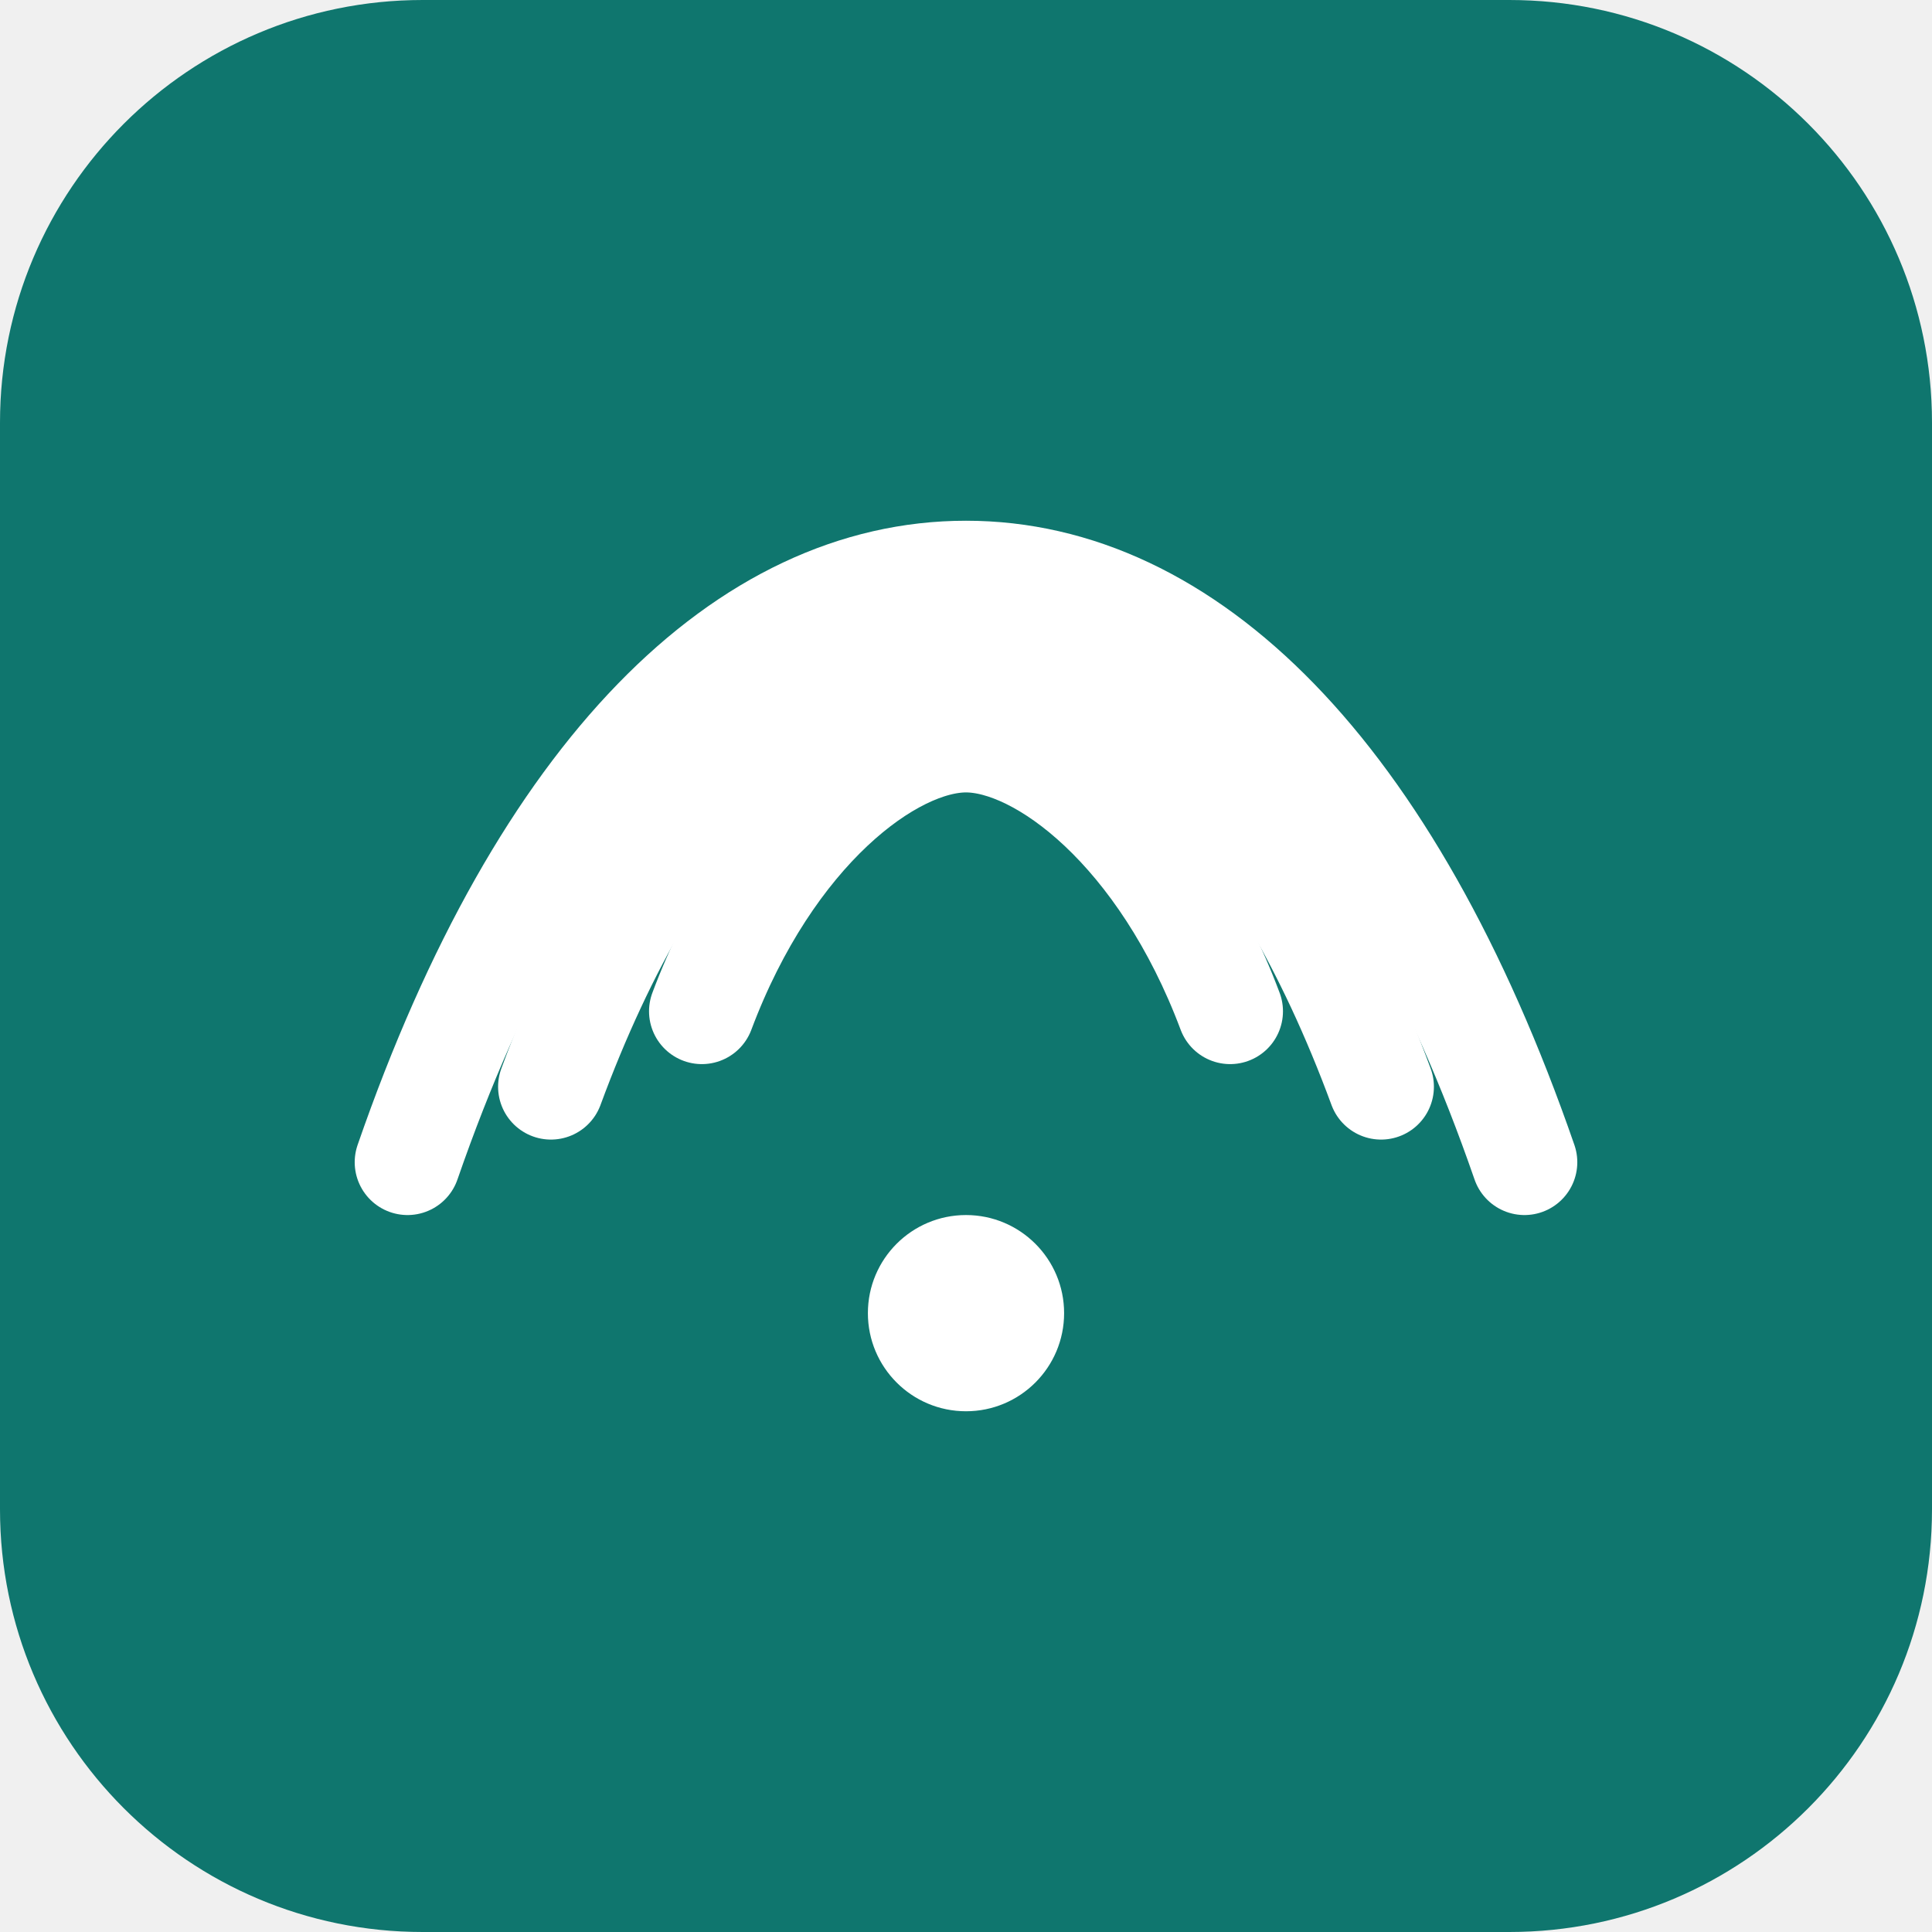
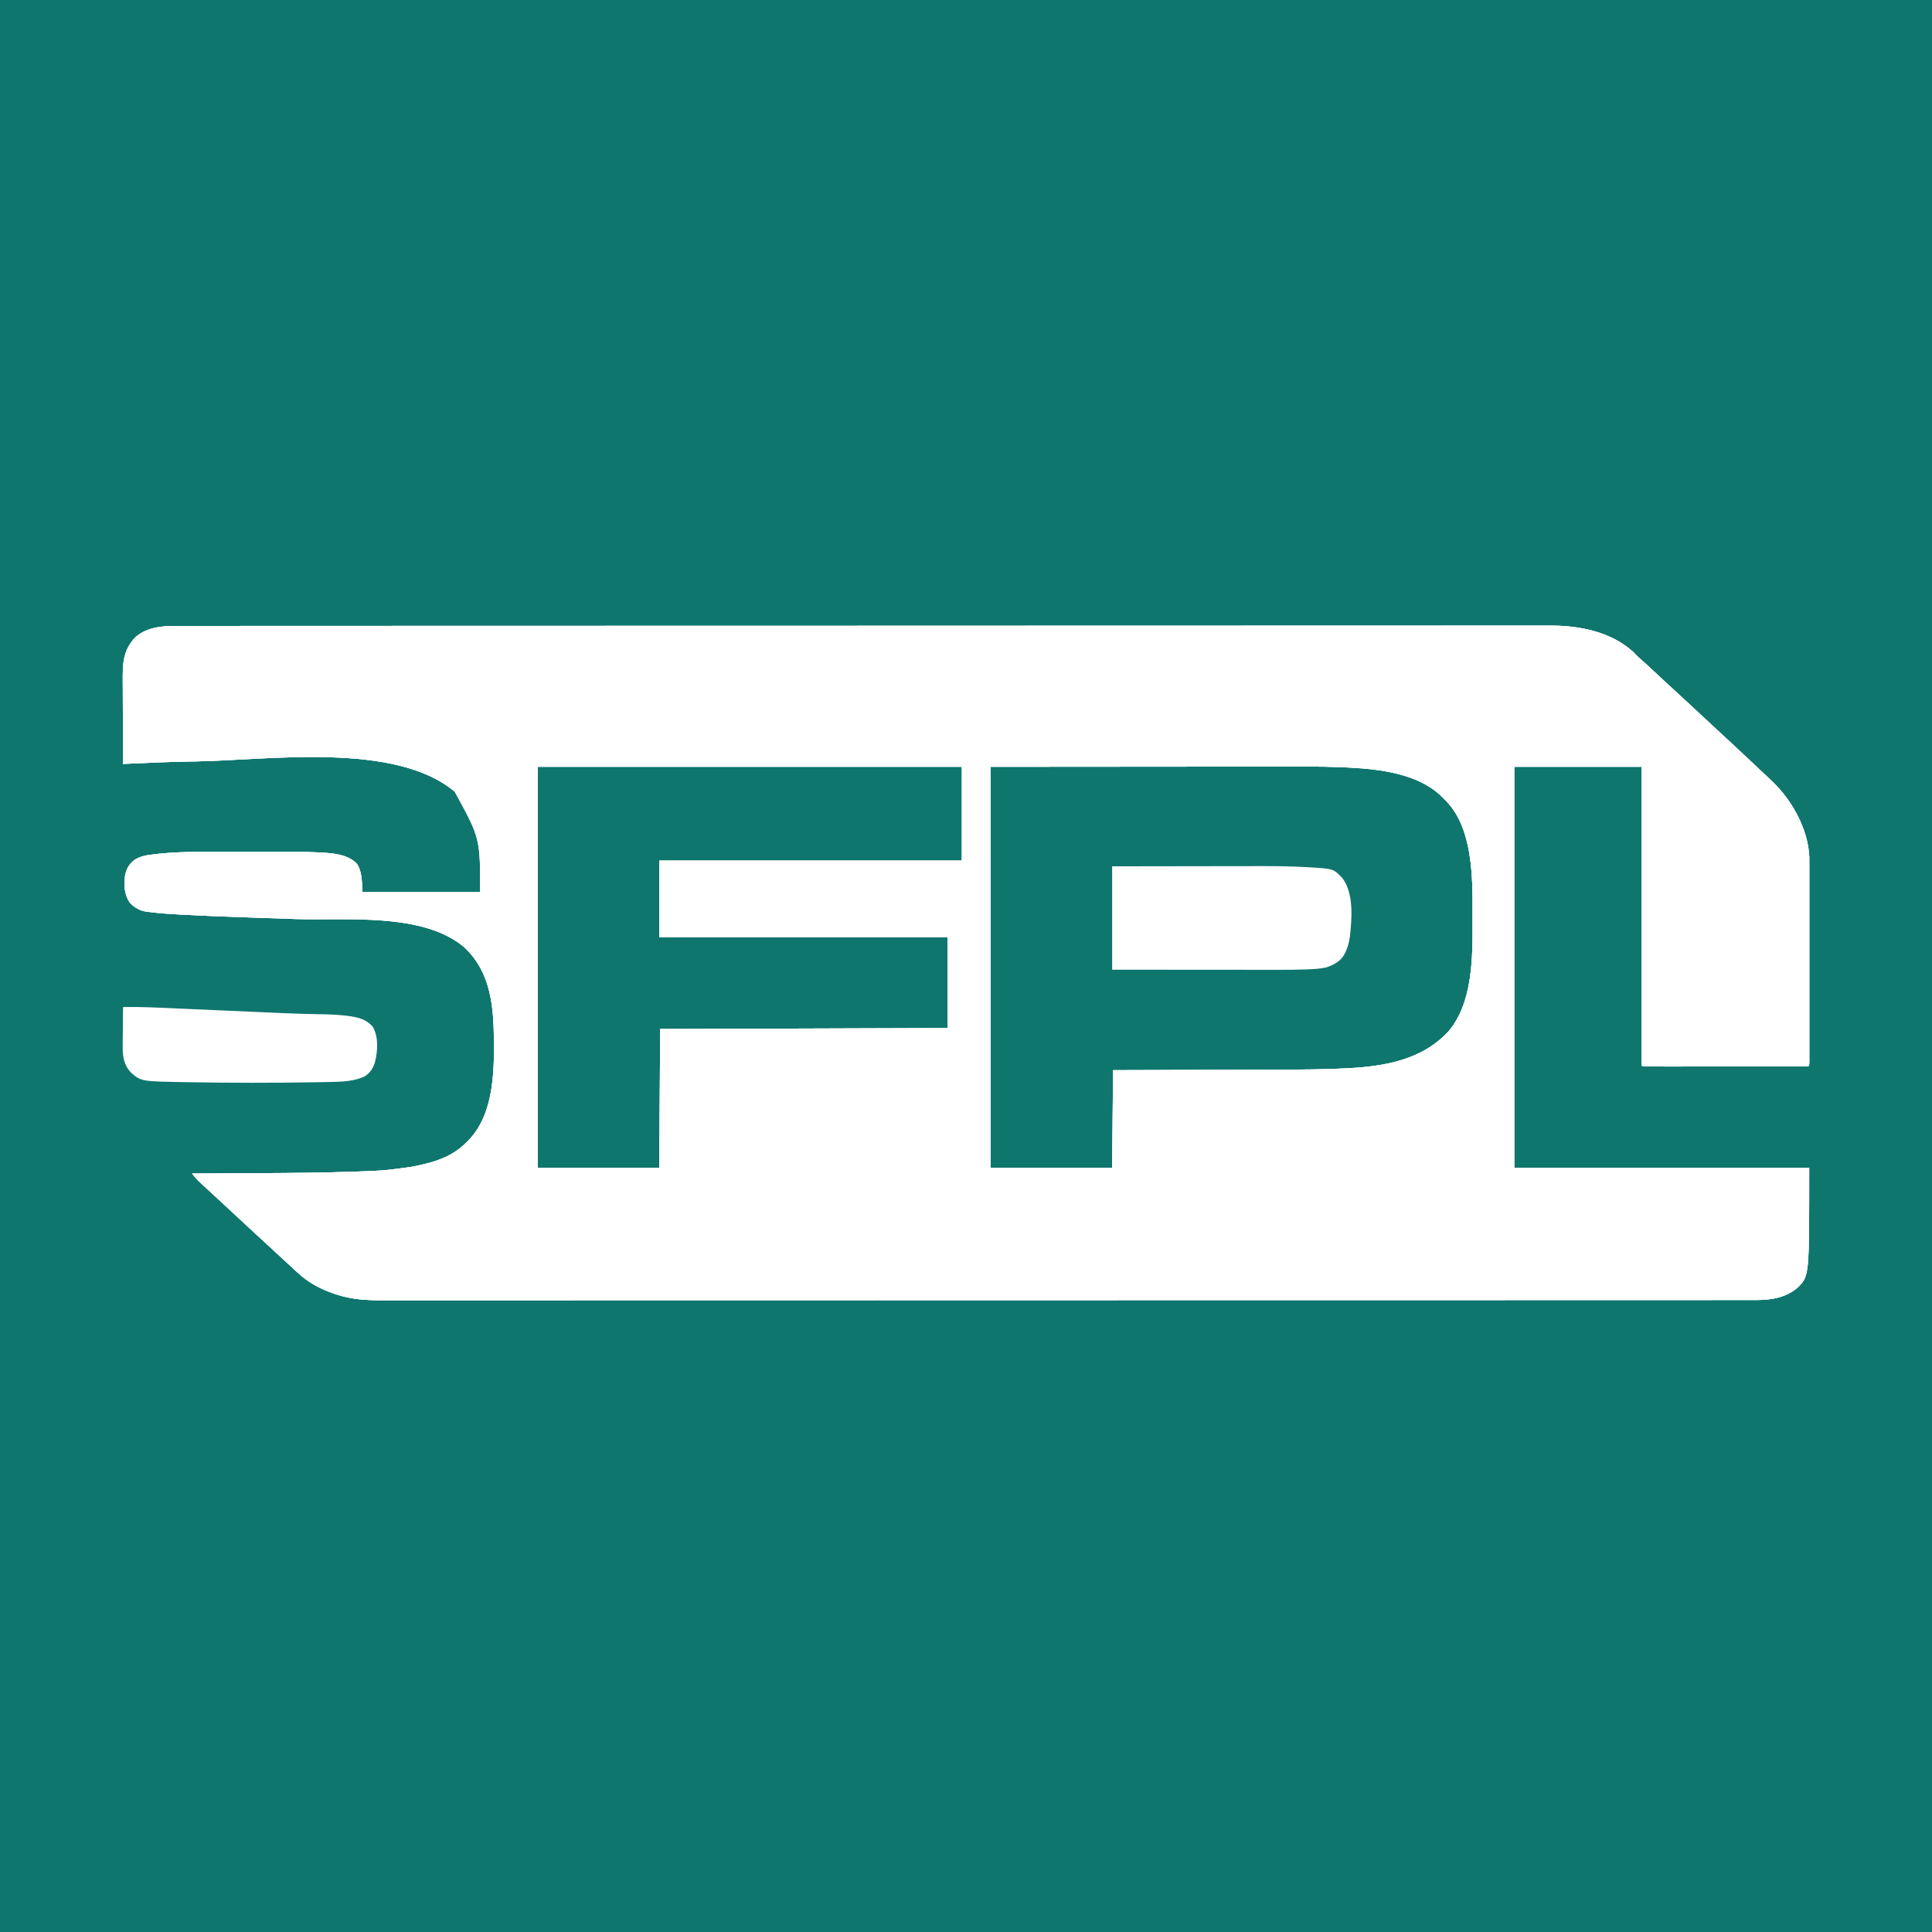
- <svg xmlns="http://www.w3.org/2000/svg" viewBox="0 0 512 512">
-   <rect width="512" height="512" rx="112" fill="#0f766e" />
-   <g fill="none" stroke="#ffffff" stroke-width="28" stroke-linecap="round">
-     <path d="M186 268c18-48 50-72 70-72s52 24 70 72" />
-     <path d="M146 288c28-76 70-116 110-116s82 40 110 116" />
-     <path d="M108 308c36-104 90-156 148-156s112 52 148 156" />
-   </g>
-   <circle cx="256" cy="348" r="26" fill="#ffffff" />
+ <svg xmlns="http://www.w3.org/2000/svg" width="315" height="315" viewBox="0 0 315 315" fill="none">
+   <rect width="315" height="315" fill="#0F766E" />
+   <path d="M28.535 102.061C28.695 102.06 28.855 102.06 29.02 102.06C29.559 102.059 30.099 102.059 30.638 102.06C31.029 102.059 31.421 102.059 31.812 102.059C32.666 102.058 33.521 102.058 34.375 102.058C35.654 102.058 36.934 102.057 38.213 102.056C40.393 102.055 42.574 102.054 44.754 102.054C46.964 102.053 49.174 102.053 51.384 102.052C51.524 102.052 51.663 102.051 51.807 102.051C52.375 102.051 52.943 102.051 53.511 102.051C60.401 102.047 67.29 102.046 74.179 102.044C76.413 102.044 78.647 102.043 80.881 102.043C81.117 102.042 81.117 102.042 81.358 102.042C81.996 102.042 82.633 102.042 83.271 102.042C94.177 102.039 105.083 102.037 115.989 102.036C116.846 102.035 117.703 102.035 118.56 102.035C118.73 102.035 118.899 102.035 119.075 102.035C120.796 102.035 122.518 102.035 124.24 102.035C124.585 102.035 124.93 102.035 125.276 102.035C136.362 102.033 147.449 102.03 158.535 102.025C166.501 102.021 174.466 102.018 182.432 102.017C182.678 102.017 182.678 102.017 182.928 102.017C186.525 102.016 190.122 102.016 193.718 102.016C195.165 102.016 196.613 102.015 198.06 102.015C198.218 102.015 198.376 102.015 198.54 102.015C203.641 102.015 208.742 102.013 213.842 102.01C218.981 102.006 224.119 102.005 229.258 102.007C229.968 102.007 230.679 102.007 231.389 102.007C231.529 102.007 231.668 102.007 231.811 102.007C234.014 102.008 236.217 102.006 238.42 102.004C240.588 102.001 242.756 102.001 244.923 102.003C246.193 102.005 247.463 102.004 248.733 102.001C249.677 101.999 250.621 102 251.566 102.003C251.944 102.003 252.323 102.003 252.701 102.001C257.453 101.981 262.597 102.969 266.256 106.265C266.428 106.437 266.597 106.613 266.762 106.791C267.034 107.074 267.318 107.328 267.615 107.583C268.257 108.139 268.877 108.715 269.494 109.298C270.389 110.141 271.29 110.977 272.199 111.807C272.945 112.489 273.687 113.175 274.429 113.861C274.68 114.092 274.931 114.323 275.181 114.554C276.186 115.479 277.186 116.408 278.183 117.341C278.81 117.926 279.439 118.509 280.07 119.09C281.923 120.797 283.76 122.521 285.597 124.245C285.939 124.565 286.281 124.885 286.623 125.205C287.183 125.73 287.741 126.256 288.298 126.784C288.533 127.005 288.768 127.226 289.003 127.447C292.201 130.525 294.793 135.198 294.993 139.702C294.999 140.072 295 140.441 294.999 140.81C294.999 141.022 294.999 141.022 294.999 141.237C295 141.708 295 142.179 294.999 142.649C294.999 142.988 295 143.326 295 143.664C295.001 144.581 295 145.498 295 146.414C295 147.373 295 148.332 295 149.291C295 150.9 295 152.509 294.999 154.118C294.998 155.981 294.999 157.844 295 159.706C295 161.305 295 162.903 295 164.501C295 165.456 295 166.411 295 167.366C295.001 168.263 295 169.16 294.999 170.057C294.999 170.387 294.999 170.717 295 171.047C295 171.495 295 171.944 294.999 172.393C294.999 172.591 294.999 172.591 295 172.794C294.997 173.689 294.997 173.689 294.823 173.863C294.475 173.879 294.128 173.883 293.78 173.883C293.614 173.883 293.614 173.883 293.446 173.884C293.073 173.884 292.701 173.884 292.328 173.883C292.063 173.884 291.797 173.884 291.531 173.884C290.807 173.885 290.083 173.885 289.359 173.884C288.602 173.884 287.846 173.884 287.09 173.884C285.821 173.885 284.551 173.884 283.281 173.884C281.81 173.883 280.34 173.883 278.87 173.884C277.61 173.885 276.35 173.885 275.09 173.884C274.336 173.884 273.582 173.884 272.829 173.885C272.12 173.885 271.412 173.885 270.704 173.884C270.443 173.884 270.182 173.884 269.922 173.884C269.567 173.884 269.213 173.884 268.858 173.883C268.56 173.883 268.56 173.883 268.256 173.883C267.815 173.863 267.815 173.863 267.659 173.707C267.644 173.448 267.64 173.188 267.64 172.928C267.64 172.758 267.639 172.588 267.639 172.413C267.639 172.224 267.64 172.035 267.64 171.84C267.64 171.641 267.64 171.442 267.64 171.237C267.64 170.682 267.64 170.128 267.641 169.573C267.642 168.976 267.642 168.378 267.641 167.781C267.641 166.745 267.642 165.71 267.643 164.674C267.644 163.177 267.644 161.679 267.645 160.182C267.645 157.752 267.646 155.323 267.647 152.894C267.649 150.534 267.65 148.173 267.651 145.813C267.651 145.667 267.651 145.522 267.651 145.372C267.651 144.643 267.651 143.914 267.651 143.184C267.653 137.129 267.656 131.075 267.659 125.02C260.807 125.02 253.956 125.02 246.896 125.02C246.896 146.597 246.896 168.174 246.896 190.405C262.763 190.405 278.631 190.405 294.979 190.405C294.979 207.896 294.979 207.896 293.29 209.755C291.39 211.535 288.867 211.965 286.353 211.959C286.193 211.959 286.033 211.96 285.868 211.96C285.328 211.961 284.789 211.96 284.25 211.96C283.859 211.96 283.468 211.96 283.077 211.961C282.223 211.961 281.369 211.962 280.514 211.961C279.235 211.961 277.956 211.962 276.678 211.962C274.498 211.964 272.319 211.964 270.139 211.964C267.93 211.964 265.72 211.965 263.511 211.966C263.372 211.966 263.232 211.966 263.088 211.966C262.52 211.966 261.953 211.966 261.385 211.966C254.658 211.969 247.932 211.97 241.205 211.971C237.856 211.971 234.507 211.972 231.158 211.972C220.417 211.974 209.675 211.976 198.934 211.976C198.421 211.976 197.907 211.976 197.394 211.976C196.364 211.976 195.334 211.977 194.305 211.977C193.099 211.977 191.893 211.977 190.688 211.977C190.343 211.977 189.998 211.977 189.653 211.977C178.571 211.977 167.488 211.98 156.406 211.983C148.444 211.986 140.481 211.988 132.519 211.989C132.355 211.989 132.191 211.989 132.023 211.989C128.428 211.989 124.833 211.99 121.239 211.99C119.952 211.99 118.666 211.99 117.38 211.99C117.06 211.99 116.74 211.99 116.42 211.99C111.321 211.99 106.222 211.992 101.122 211.994C95.986 211.996 90.85 211.997 85.714 211.996C85.004 211.995 84.294 211.995 83.584 211.995C83.376 211.995 83.376 211.995 83.163 211.995C80.96 211.995 78.757 211.996 76.555 211.998C74.388 211.999 72.222 211.999 70.056 211.998C68.786 211.997 67.516 211.997 66.247 211.999C65.303 212.001 64.36 212 63.417 211.998C63.038 211.998 62.659 211.998 62.28 211.999C59.639 212.008 57.164 211.855 54.643 210.984C54.507 210.937 54.371 210.891 54.23 210.843C52.221 210.13 50.376 209.161 48.789 207.726C48.644 207.596 48.499 207.466 48.35 207.332C47.951 206.971 47.556 206.605 47.162 206.238C46.83 205.93 46.498 205.623 46.165 205.317C45.909 205.082 45.654 204.846 45.399 204.61C44.89 204.14 44.381 203.67 43.871 203.201C43.702 203.045 43.533 202.888 43.364 202.732C43.239 202.617 43.239 202.617 43.111 202.498C42.857 202.264 42.603 202.03 42.349 201.796C42.266 201.719 42.182 201.642 42.096 201.562C41.926 201.406 41.757 201.25 41.588 201.093C41.169 200.707 40.75 200.32 40.331 199.934C39.327 199.009 38.326 198.08 37.328 197.148C36.701 196.562 36.072 195.979 35.441 195.398C35.193 195.169 34.944 194.939 34.696 194.71C34.505 194.534 34.314 194.359 34.124 194.183C33.808 193.893 33.493 193.602 33.178 193.311C33.032 193.177 33.032 193.177 32.883 193.041C32.744 192.912 32.744 192.912 32.602 192.781C32.521 192.706 32.44 192.631 32.356 192.554C31.98 192.17 31.647 191.755 31.304 191.341C31.406 191.34 31.507 191.34 31.611 191.339C34.123 191.326 36.636 191.312 39.148 191.296C40.363 191.288 41.578 191.281 42.794 191.275C47.684 191.25 52.571 191.211 57.459 191.042C57.637 191.036 57.816 191.03 58 191.024C62.44 190.872 62.44 190.872 66.84 190.287C66.986 190.261 67.132 190.234 67.282 190.207C70.569 189.583 73.735 188.677 76.109 186.191C76.217 186.084 76.325 185.978 76.436 185.868C80.78 181.342 80.617 173.772 80.497 167.926C80.358 162.892 79.557 158.098 75.76 154.494C69.006 148.684 56.31 150.126 48.01 149.836C47.821 149.829 47.633 149.823 47.438 149.816C45.522 149.749 43.605 149.683 41.688 149.621C37.981 149.5 34.274 149.364 30.57 149.168C30.213 149.149 29.857 149.131 29.5 149.113C27.778 149.026 26.061 148.912 24.35 148.695C24.219 148.68 24.088 148.665 23.953 148.65C22.806 148.489 22.002 148.023 21.186 147.208C20.249 145.842 20.216 144.417 20.377 142.81C20.589 141.683 21.009 140.953 21.892 140.225C22.969 139.55 23.977 139.41 25.226 139.279C25.386 139.26 25.546 139.241 25.71 139.222C28.881 138.87 32.076 138.885 35.262 138.888C35.68 138.887 36.098 138.887 36.517 138.887C37.387 138.887 38.257 138.887 39.128 138.888C40.124 138.889 41.121 138.889 42.118 138.888C42.985 138.887 43.851 138.887 44.718 138.887C45.231 138.887 45.744 138.887 46.257 138.887C48.099 138.886 49.94 138.887 51.781 138.976C51.96 138.985 51.96 138.985 52.143 138.994C54.188 139.108 56.703 139.254 58.189 140.837C59.085 142.162 58.992 143.947 59.093 145.462C65.429 145.462 71.766 145.462 78.294 145.462C78.291 136.637 78.291 136.637 74.146 129.086C64.415 120.86 43.536 123.968 31.939 124.142C31.762 124.145 31.586 124.147 31.405 124.149C27.622 124.203 23.843 124.381 20.064 124.552C20.053 122.407 20.045 120.262 20.04 118.118C20.038 117.122 20.034 116.126 20.029 115.13C20.024 114.167 20.021 113.205 20.02 112.243C20.019 111.877 20.017 111.511 20.015 111.145C19.996 108.342 19.999 106.16 21.977 103.992C23.713 102.348 26.25 102.056 28.535 102.061ZM87.661 125.02C87.661 146.597 87.661 168.174 87.661 190.405C94.204 190.405 100.747 190.405 107.487 190.405C107.539 182.938 107.591 175.471 107.644 167.777C123.099 167.726 138.554 167.674 154.477 167.621C154.477 162.729 154.477 157.837 154.477 152.797C138.971 152.797 123.464 152.797 107.487 152.797C107.487 148.677 107.487 144.557 107.487 140.313C123.767 140.313 140.046 140.313 156.819 140.313C156.819 135.266 156.819 130.219 156.819 125.02C133.997 125.02 111.175 125.02 87.661 125.02ZM161.503 125.02C161.503 146.597 161.503 168.174 161.503 190.405C168.045 190.405 174.588 190.405 181.329 190.405C181.38 185.152 181.432 179.899 181.485 174.488C185.134 174.476 185.134 174.476 188.858 174.464C190.41 174.459 191.962 174.453 193.515 174.447C195.972 174.438 198.43 174.429 200.887 174.422C202.678 174.416 204.469 174.41 206.26 174.403C207.205 174.399 208.151 174.395 209.096 174.393C212.56 174.385 216.02 174.371 219.48 174.189C219.659 174.18 219.659 174.18 219.841 174.17C225.836 173.851 231.829 172.787 236.085 168.255C240.158 163.57 240.118 156.017 240.088 150.142C240.086 149.615 240.087 149.088 240.09 148.561C240.114 142.863 240.066 135.049 235.83 130.646C235.618 130.433 235.403 130.223 235.188 130.013C235.085 129.909 234.982 129.805 234.877 129.698C231.197 126.201 225.093 125.417 220.276 125.16C220.155 125.154 220.034 125.147 219.91 125.14C217.231 124.996 214.556 124.977 211.873 124.984C211.184 124.985 210.494 124.985 209.805 124.984C208.476 124.984 207.147 124.986 205.818 124.988C204.276 124.99 202.734 124.99 201.192 124.99C197.134 124.992 193.075 124.996 189.017 125C179.937 125.007 170.858 125.013 161.503 125.02Z" fill="white" />
+   <path d="M28.535 102.061C28.695 102.06 28.855 102.06 29.02 102.06C29.559 102.059 30.099 102.059 30.638 102.06C31.029 102.059 31.421 102.059 31.812 102.059C32.666 102.058 33.521 102.058 34.375 102.058C35.654 102.058 36.934 102.057 38.213 102.056C40.393 102.055 42.574 102.054 44.754 102.054C46.964 102.053 49.174 102.053 51.384 102.052C51.524 102.052 51.663 102.051 51.807 102.051C52.375 102.051 52.943 102.051 53.511 102.051C60.401 102.047 67.29 102.046 74.179 102.044C76.413 102.044 78.647 102.043 80.881 102.043C81.117 102.042 81.117 102.042 81.358 102.042C81.996 102.042 82.633 102.042 83.271 102.042C94.177 102.039 105.083 102.037 115.989 102.036C116.846 102.035 117.703 102.035 118.56 102.035C118.73 102.035 118.899 102.035 119.075 102.035C120.796 102.035 122.518 102.035 124.24 102.035C124.585 102.035 124.93 102.035 125.276 102.035C136.362 102.033 147.449 102.03 158.535 102.025C166.501 102.021 174.466 102.018 182.432 102.017C182.678 102.017 182.678 102.017 182.928 102.017C186.525 102.016 190.122 102.016 193.718 102.016C195.165 102.016 196.613 102.015 198.06 102.015C198.218 102.015 198.376 102.015 198.54 102.015C203.641 102.015 208.742 102.013 213.842 102.01C218.981 102.006 224.119 102.005 229.258 102.007C229.968 102.007 230.679 102.007 231.389 102.007C231.529 102.007 231.668 102.007 231.811 102.007C234.014 102.008 236.217 102.006 238.42 102.004C240.588 102.001 242.756 102.001 244.923 102.003C246.193 102.005 247.463 102.004 248.733 102.001C249.677 101.999 250.621 102 251.566 102.003C251.944 102.003 252.323 102.003 252.701 102.001C257.453 101.981 262.597 102.969 266.256 106.265C266.428 106.437 266.597 106.613 266.762 106.791C267.034 107.074 267.318 107.328 267.615 107.583C268.257 108.139 268.877 108.715 269.494 109.298C270.389 110.141 271.29 110.977 272.199 111.807C272.945 112.489 273.687 113.175 274.429 113.861C274.68 114.092 274.931 114.323 275.181 114.554C276.186 115.479 277.186 116.408 278.183 117.341C278.81 117.926 279.439 118.509 280.07 119.09C281.923 120.797 283.76 122.521 285.597 124.245C285.939 124.565 286.281 124.885 286.623 125.205C287.183 125.73 287.741 126.256 288.298 126.784C288.533 127.005 288.768 127.226 289.003 127.447C292.201 130.525 294.793 135.198 294.993 139.702C294.999 140.072 295 140.441 294.999 140.81C294.999 141.022 294.999 141.022 294.999 141.237C295 141.708 295 142.179 294.999 142.649C294.999 142.988 295 143.326 295 143.664C295.001 144.581 295 145.498 295 146.414C295 147.373 295 148.332 295 149.291C295 150.9 295 152.509 294.999 154.118C294.998 155.981 294.999 157.844 295 159.706C295 161.305 295 162.903 295 164.501C295 165.456 295 166.411 295 167.366C295.001 168.263 295 169.16 294.999 170.057C294.999 170.387 294.999 170.717 295 171.047C295 171.495 295 171.944 294.999 172.393C294.999 172.591 294.999 172.591 295 172.794C294.997 173.689 294.997 173.689 294.823 173.863C294.475 173.879 294.128 173.883 293.78 173.883C293.614 173.883 293.614 173.883 293.446 173.884C293.073 173.884 292.701 173.884 292.328 173.883C292.063 173.884 291.797 173.884 291.531 173.884C290.807 173.885 290.083 173.885 289.359 173.884C288.602 173.884 287.846 173.884 287.09 173.884C285.821 173.885 284.551 173.884 283.281 173.884C281.81 173.883 280.34 173.883 278.87 173.884C277.61 173.885 276.35 173.885 275.09 173.884C274.336 173.884 273.582 173.884 272.829 173.885C272.12 173.885 271.412 173.885 270.704 173.884C270.443 173.884 270.182 173.884 269.922 173.884C269.567 173.884 269.213 173.884 268.858 173.883C268.56 173.883 268.56 173.883 268.256 173.883C267.815 173.863 267.815 173.863 267.659 173.707C267.644 173.448 267.64 173.188 267.64 172.928C267.64 172.758 267.639 172.588 267.639 172.413C267.639 172.224 267.64 172.035 267.64 171.84C267.64 171.641 267.64 171.442 267.64 171.237C267.64 170.682 267.64 170.128 267.641 169.573C267.642 168.976 267.642 168.378 267.641 167.781C267.641 166.745 267.642 165.71 267.643 164.674C267.644 163.177 267.644 161.679 267.645 160.182C267.645 157.752 267.646 155.323 267.647 152.894C267.649 150.534 267.65 148.173 267.651 145.813C267.651 145.667 267.651 145.522 267.651 145.372C267.651 144.643 267.651 143.914 267.651 143.184C267.653 137.129 267.656 131.075 267.659 125.02C260.807 125.02 253.956 125.02 246.896 125.02C246.896 146.597 246.896 168.174 246.896 190.405C262.763 190.405 278.631 190.405 294.979 190.405C294.979 207.896 294.979 207.896 293.29 209.755C291.39 211.535 288.867 211.965 286.353 211.959C286.193 211.959 286.033 211.96 285.868 211.96C285.328 211.961 284.789 211.96 284.25 211.96C283.859 211.96 283.468 211.96 283.077 211.961C282.223 211.961 281.369 211.962 280.514 211.961C279.235 211.961 277.956 211.962 276.678 211.962C274.498 211.964 272.319 211.964 270.139 211.964C267.93 211.964 265.72 211.965 263.511 211.966C263.372 211.966 263.232 211.966 263.088 211.966C262.52 211.966 261.953 211.966 261.385 211.966C254.658 211.969 247.932 211.97 241.205 211.971C237.856 211.971 234.507 211.972 231.158 211.972C220.417 211.974 209.675 211.976 198.934 211.976C198.421 211.976 197.907 211.976 197.394 211.976C196.364 211.976 195.334 211.977 194.305 211.977C193.099 211.977 191.893 211.977 190.688 211.977C190.343 211.977 189.998 211.977 189.653 211.977C178.571 211.977 167.488 211.98 156.406 211.983C148.444 211.986 140.481 211.988 132.519 211.989C132.355 211.989 132.191 211.989 132.023 211.989C128.428 211.989 124.833 211.99 121.239 211.99C119.952 211.99 118.666 211.99 117.38 211.99C117.06 211.99 116.74 211.99 116.42 211.99C111.321 211.99 106.222 211.992 101.122 211.994C95.986 211.996 90.85 211.997 85.714 211.996C85.004 211.995 84.294 211.995 83.584 211.995C83.376 211.995 83.376 211.995 83.163 211.995C80.96 211.995 78.757 211.996 76.555 211.998C74.388 211.999 72.222 211.999 70.056 211.998C68.786 211.997 67.516 211.997 66.247 211.999C65.303 212.001 64.36 212 63.417 211.998C63.038 211.998 62.659 211.998 62.28 211.999C59.639 212.008 57.164 211.855 54.643 210.984C54.507 210.937 54.371 210.891 54.23 210.843C52.221 210.13 50.376 209.161 48.789 207.726C48.644 207.596 48.499 207.466 48.35 207.332C47.951 206.971 47.556 206.605 47.162 206.238C46.83 205.93 46.498 205.623 46.165 205.317C45.909 205.082 45.654 204.846 45.399 204.61C44.89 204.14 44.381 203.67 43.871 203.201C43.702 203.045 43.533 202.888 43.364 202.732C43.239 202.617 43.239 202.617 43.111 202.498C42.857 202.264 42.603 202.03 42.349 201.796C42.266 201.719 42.182 201.642 42.096 201.562C41.926 201.406 41.757 201.25 41.588 201.093C41.169 200.707 40.75 200.32 40.331 199.934C39.327 199.009 38.326 198.08 37.328 197.148C36.701 196.562 36.072 195.979 35.441 195.398C35.193 195.169 34.944 194.939 34.696 194.71C34.505 194.534 34.314 194.359 34.124 194.183C33.808 193.893 33.493 193.602 33.178 193.311C33.032 193.177 33.032 193.177 32.883 193.041C32.744 192.912 32.744 192.912 32.602 192.781C32.521 192.706 32.44 192.631 32.356 192.554C31.98 192.17 31.647 191.755 31.304 191.341C31.406 191.34 31.507 191.34 31.611 191.339C34.123 191.326 36.636 191.312 39.148 191.296C40.363 191.288 41.578 191.281 42.794 191.275C47.684 191.25 52.571 191.211 57.459 191.042C57.637 191.036 57.816 191.03 58 191.024C62.44 190.872 62.44 190.872 66.84 190.287C66.986 190.261 67.132 190.234 67.282 190.207C70.569 189.583 73.735 188.677 76.109 186.191C76.217 186.084 76.325 185.978 76.436 185.868C80.78 181.342 80.617 173.772 80.497 167.926C80.358 162.892 79.557 158.098 75.76 154.494C69.006 148.684 56.31 150.126 48.01 149.836C47.821 149.829 47.633 149.823 47.438 149.816C45.522 149.749 43.605 149.683 41.688 149.621C37.981 149.5 34.274 149.364 30.57 149.168C30.213 149.149 29.857 149.131 29.5 149.113C27.778 149.026 26.061 148.912 24.35 148.695C24.219 148.68 24.088 148.665 23.953 148.65C22.806 148.489 22.002 148.023 21.186 147.208C20.249 145.842 20.216 144.417 20.377 142.81C20.589 141.683 21.009 140.953 21.892 140.225C22.969 139.55 23.977 139.41 25.226 139.279C25.386 139.26 25.546 139.241 25.71 139.222C28.881 138.87 32.076 138.885 35.262 138.888C35.68 138.887 36.098 138.887 36.517 138.887C37.387 138.887 38.257 138.887 39.128 138.888C40.124 138.889 41.121 138.889 42.118 138.888C42.985 138.887 43.851 138.887 44.718 138.887C45.231 138.887 45.744 138.887 46.257 138.887C48.099 138.886 49.94 138.887 51.781 138.976C51.96 138.985 51.96 138.985 52.143 138.994C54.188 139.108 56.703 139.254 58.189 140.837C59.085 142.162 58.992 143.947 59.093 145.462C65.429 145.462 71.766 145.462 78.294 145.462C78.291 136.637 78.291 136.637 74.146 129.086C64.415 120.86 43.536 123.968 31.939 124.142C31.762 124.145 31.586 124.147 31.405 124.149C27.622 124.203 23.843 124.381 20.064 124.552C20.053 122.407 20.045 120.262 20.04 118.118C20.038 117.122 20.034 116.126 20.029 115.13C20.024 114.167 20.021 113.205 20.02 112.243C20.019 111.877 20.017 111.511 20.015 111.145C19.996 108.342 19.999 106.16 21.977 103.992C23.713 102.348 26.25 102.056 28.535 102.061ZM87.661 125.02C87.661 146.597 87.661 168.174 87.661 190.405C94.204 190.405 100.747 190.405 107.487 190.405C107.539 182.938 107.591 175.471 107.644 167.777C123.099 167.726 138.554 167.674 154.477 167.621C154.477 162.729 154.477 157.837 154.477 152.797C138.971 152.797 123.464 152.797 107.487 152.797C107.487 148.677 107.487 144.557 107.487 140.313C123.767 140.313 140.046 140.313 156.819 140.313C156.819 135.266 156.819 130.219 156.819 125.02C133.997 125.02 111.175 125.02 87.661 125.02ZM161.503 125.02C161.503 146.597 161.503 168.174 161.503 190.405C168.045 190.405 174.588 190.405 181.329 190.405C181.38 185.152 181.432 179.899 181.485 174.488C185.134 174.476 185.134 174.476 188.858 174.464C190.41 174.459 191.962 174.453 193.515 174.447C195.972 174.438 198.43 174.429 200.887 174.422C202.678 174.416 204.469 174.41 206.26 174.403C207.205 174.399 208.151 174.395 209.096 174.393C212.56 174.385 216.02 174.371 219.48 174.189C219.659 174.18 219.659 174.18 219.841 174.17C225.836 173.851 231.829 172.787 236.085 168.255C240.158 163.57 240.118 156.017 240.088 150.142C240.086 149.615 240.087 149.088 240.09 148.561C240.114 142.863 240.066 135.049 235.83 130.646C235.618 130.433 235.403 130.223 235.188 130.013C235.085 129.909 234.982 129.805 234.877 129.698C231.197 126.201 225.093 125.417 220.276 125.16C220.155 125.154 220.034 125.147 219.91 125.14C217.231 124.996 214.556 124.977 211.873 124.984C211.184 124.985 210.494 124.985 209.805 124.984C208.476 124.984 207.147 124.986 205.818 124.988C204.276 124.99 202.734 124.99 201.192 124.99C197.134 124.992 193.075 124.996 189.017 125C179.937 125.007 170.858 125.013 161.503 125.02Z" fill="white" />
+   <path d="M28.535 102.061C28.695 102.06 28.855 102.06 29.02 102.06C29.559 102.059 30.099 102.059 30.638 102.06C31.029 102.059 31.421 102.059 31.812 102.059C32.666 102.058 33.521 102.058 34.375 102.058C35.654 102.058 36.934 102.057 38.213 102.056C40.393 102.055 42.574 102.054 44.754 102.054C46.964 102.053 49.174 102.053 51.384 102.052C51.524 102.052 51.663 102.051 51.807 102.051C52.375 102.051 52.943 102.051 53.511 102.051C60.401 102.047 67.29 102.046 74.179 102.044C76.413 102.044 78.647 102.043 80.881 102.043C81.117 102.042 81.117 102.042 81.358 102.042C81.996 102.042 82.633 102.042 83.271 102.042C94.177 102.039 105.083 102.037 115.989 102.036C116.846 102.035 117.703 102.035 118.56 102.035C118.73 102.035 118.899 102.035 119.075 102.035C120.796 102.035 122.518 102.035 124.24 102.035C124.585 102.035 124.93 102.035 125.276 102.035C136.362 102.033 147.449 102.03 158.535 102.025C166.501 102.021 174.466 102.018 182.432 102.017C182.678 102.017 182.678 102.017 182.928 102.017C186.525 102.016 190.122 102.016 193.718 102.016C195.165 102.016 196.613 102.015 198.06 102.015C198.218 102.015 198.376 102.015 198.54 102.015C203.641 102.015 208.742 102.013 213.842 102.01C218.981 102.006 224.119 102.005 229.258 102.007C229.968 102.007 230.679 102.007 231.389 102.007C231.529 102.007 231.668 102.007 231.811 102.007C234.014 102.008 236.217 102.006 238.42 102.004C240.588 102.001 242.756 102.001 244.923 102.003C246.193 102.005 247.463 102.004 248.733 102.001C249.677 101.999 250.621 102 251.566 102.003C251.944 102.003 252.323 102.003 252.701 102.001C257.453 101.981 262.597 102.969 266.256 106.265C266.428 106.437 266.597 106.613 266.762 106.791C267.034 107.074 267.318 107.328 267.615 107.583C268.257 108.139 268.877 108.715 269.494 109.298C270.389 110.141 271.29 110.977 272.199 111.807C272.945 112.489 273.687 113.175 274.429 113.861C274.68 114.092 274.931 114.323 275.181 114.554C276.186 115.479 277.186 116.408 278.183 117.341C278.81 117.926 279.439 118.509 280.07 119.09C281.923 120.797 283.76 122.521 285.597 124.245C285.939 124.565 286.281 124.885 286.623 125.205C287.183 125.73 287.741 126.256 288.298 126.784C288.533 127.005 288.768 127.226 289.003 127.447C292.201 130.525 294.793 135.198 294.993 139.702C294.999 140.072 295 140.441 294.999 140.81C294.999 141.022 294.999 141.022 294.999 141.237C295 141.708 295 142.179 294.999 142.649C294.999 142.988 295 143.326 295 143.664C295.001 144.581 295 145.498 295 146.414C295 147.373 295 148.332 295 149.291C295 150.9 295 152.509 294.999 154.118C294.998 155.981 294.999 157.844 295 159.706C295 161.305 295 162.903 295 164.501C295 165.456 295 166.411 295 167.366C295.001 168.263 295 169.16 294.999 170.057C294.999 170.387 294.999 170.717 295 171.047C295 171.495 295 171.944 294.999 172.393C294.999 172.591 294.999 172.591 295 172.794C294.997 173.689 294.997 173.689 294.823 173.863C294.475 173.879 294.128 173.883 293.78 173.883C293.614 173.883 293.614 173.883 293.446 173.884C293.073 173.884 292.701 173.884 292.328 173.883C292.063 173.884 291.797 173.884 291.531 173.884C290.807 173.885 290.083 173.885 289.359 173.884C288.602 173.884 287.846 173.884 287.09 173.884C285.821 173.885 284.551 173.884 283.281 173.884C281.81 173.883 280.34 173.883 278.87 173.884C277.61 173.885 276.35 173.885 275.09 173.884C274.336 173.884 273.582 173.884 272.829 173.885C272.12 173.885 271.412 173.885 270.704 173.884C270.443 173.884 270.182 173.884 269.922 173.884C269.567 173.884 269.213 173.884 268.858 173.883C268.56 173.883 268.56 173.883 268.256 173.883C267.815 173.863 267.815 173.863 267.659 173.707C267.644 173.448 267.64 173.188 267.64 172.928C267.64 172.758 267.639 172.588 267.639 172.413C267.639 172.224 267.64 172.035 267.64 171.84C267.64 171.641 267.64 171.442 267.64 171.237C267.64 170.682 267.64 170.128 267.641 169.573C267.642 168.976 267.642 168.378 267.641 167.781C267.641 166.745 267.642 165.71 267.643 164.674C267.644 163.177 267.644 161.679 267.645 160.182C267.645 157.752 267.646 155.323 267.647 152.894C267.649 150.534 267.65 148.173 267.651 145.813C267.651 145.667 267.651 145.522 267.651 145.372C267.651 144.643 267.651 143.914 267.651 143.184C267.653 137.129 267.656 131.075 267.659 125.02C260.807 125.02 253.956 125.02 246.896 125.02C246.896 146.597 246.896 168.174 246.896 190.405C262.763 190.405 278.631 190.405 294.979 190.405C294.979 207.896 294.979 207.896 293.29 209.755C291.39 211.535 288.867 211.965 286.353 211.959C286.193 211.959 286.033 211.96 285.868 211.96C285.328 211.961 284.789 211.96 284.25 211.96C283.859 211.96 283.468 211.96 283.077 211.961C282.223 211.961 281.369 211.962 280.514 211.961C279.235 211.961 277.956 211.962 276.678 211.962C274.498 211.964 272.319 211.964 270.139 211.964C267.93 211.964 265.72 211.965 263.511 211.966C263.372 211.966 263.232 211.966 263.088 211.966C262.52 211.966 261.953 211.966 261.385 211.966C254.658 211.969 247.932 211.97 241.205 211.971C237.856 211.971 234.507 211.972 231.158 211.972C220.417 211.974 209.675 211.976 198.934 211.976C198.421 211.976 197.907 211.976 197.394 211.976C196.364 211.976 195.334 211.977 194.305 211.977C193.099 211.977 191.893 211.977 190.688 211.977C190.343 211.977 189.998 211.977 189.653 211.977C178.571 211.977 167.488 211.98 156.406 211.983C148.444 211.986 140.481 211.988 132.519 211.989C132.355 211.989 132.191 211.989 132.023 211.989C128.428 211.989 124.833 211.99 121.239 211.99C119.952 211.99 118.666 211.99 117.38 211.99C117.06 211.99 116.74 211.99 116.42 211.99C111.321 211.99 106.222 211.992 101.122 211.994C95.986 211.996 90.85 211.997 85.714 211.996C85.004 211.995 84.294 211.995 83.584 211.995C83.376 211.995 83.376 211.995 83.163 211.995C80.96 211.995 78.757 211.996 76.555 211.998C74.388 211.999 72.222 211.999 70.056 211.998C68.786 211.997 67.516 211.997 66.247 211.999C65.303 212.001 64.36 212 63.417 211.998C63.038 211.998 62.659 211.998 62.28 211.999C59.639 212.008 57.164 211.855 54.643 210.984C54.507 210.937 54.371 210.891 54.23 210.843C52.221 210.13 50.376 209.161 48.789 207.726C48.644 207.596 48.499 207.466 48.35 207.332C47.951 206.971 47.556 206.605 47.162 206.238C46.83 205.93 46.498 205.623 46.165 205.317C45.909 205.082 45.654 204.846 45.399 204.61C44.89 204.14 44.381 203.67 43.871 203.201C43.702 203.045 43.533 202.888 43.364 202.732C43.239 202.617 43.239 202.617 43.111 202.498C42.857 202.264 42.603 202.03 42.349 201.796C42.266 201.719 42.182 201.642 42.096 201.562C41.926 201.406 41.757 201.25 41.588 201.093C41.169 200.707 40.75 200.32 40.331 199.934C39.327 199.009 38.326 198.08 37.328 197.148C36.701 196.562 36.072 195.979 35.441 195.398C35.193 195.169 34.944 194.939 34.696 194.71C34.505 194.534 34.314 194.359 34.124 194.183C33.808 193.893 33.493 193.602 33.178 193.311C33.032 193.177 33.032 193.177 32.883 193.041C32.744 192.912 32.744 192.912 32.602 192.781C32.521 192.706 32.44 192.631 32.356 192.554C31.98 192.17 31.647 191.755 31.304 191.341C31.406 191.34 31.507 191.34 31.611 191.339C34.123 191.326 36.636 191.312 39.148 191.296C40.363 191.288 41.578 191.281 42.794 191.275C47.684 191.25 52.571 191.211 57.459 191.042C57.637 191.036 57.816 191.03 58 191.024C62.44 190.872 62.44 190.872 66.84 190.287C66.986 190.261 67.132 190.234 67.282 190.207C70.569 189.583 73.735 188.677 76.109 186.191C76.217 186.084 76.325 185.978 76.436 185.868C80.78 181.342 80.617 173.772 80.497 167.926C80.358 162.892 79.557 158.098 75.76 154.494C69.006 148.684 56.31 150.126 48.01 149.836C47.821 149.829 47.633 149.823 47.438 149.816C45.522 149.749 43.605 149.683 41.688 149.621C37.981 149.5 34.274 149.364 30.57 149.168C30.213 149.149 29.857 149.131 29.5 149.113C27.778 149.026 26.061 148.912 24.35 148.695C24.219 148.68 24.088 148.665 23.953 148.65C22.806 148.489 22.002 148.023 21.186 147.208C20.249 145.842 20.216 144.417 20.377 142.81C20.589 141.683 21.009 140.953 21.892 140.225C22.969 139.55 23.977 139.41 25.226 139.279C25.386 139.26 25.546 139.241 25.71 139.222C28.881 138.87 32.076 138.885 35.262 138.888C35.68 138.887 36.098 138.887 36.517 138.887C37.387 138.887 38.257 138.887 39.128 138.888C40.124 138.889 41.121 138.889 42.118 138.888C42.985 138.887 43.851 138.887 44.718 138.887C45.231 138.887 45.744 138.887 46.257 138.887C48.099 138.886 49.94 138.887 51.781 138.976C51.96 138.985 51.96 138.985 52.143 138.994C54.188 139.108 56.703 139.254 58.189 140.837C59.085 142.162 58.992 143.947 59.093 145.462C65.429 145.462 71.766 145.462 78.294 145.462C78.291 136.637 78.291 136.637 74.146 129.086C64.415 120.86 43.536 123.968 31.939 124.142C31.762 124.145 31.586 124.147 31.405 124.149C27.622 124.203 23.843 124.381 20.064 124.552C20.053 122.407 20.045 120.262 20.04 118.118C20.038 117.122 20.034 116.126 20.029 115.13C20.024 114.167 20.021 113.205 20.02 112.243C20.019 111.877 20.017 111.511 20.015 111.145C19.996 108.342 19.999 106.16 21.977 103.992C23.713 102.348 26.25 102.056 28.535 102.061ZM87.661 125.02C87.661 146.597 87.661 168.174 87.661 190.405C94.204 190.405 100.747 190.405 107.487 190.405C107.539 182.938 107.591 175.471 107.644 167.777C123.099 167.726 138.554 167.674 154.477 167.621C154.477 162.729 154.477 157.837 154.477 152.797C138.971 152.797 123.464 152.797 107.487 152.797C107.487 148.677 107.487 144.557 107.487 140.313C123.767 140.313 140.046 140.313 156.819 140.313C156.819 135.266 156.819 130.219 156.819 125.02C133.997 125.02 111.175 125.02 87.661 125.02ZM161.503 125.02C161.503 146.597 161.503 168.174 161.503 190.405C168.045 190.405 174.588 190.405 181.329 190.405C181.38 185.152 181.432 179.899 181.485 174.488C185.134 174.476 185.134 174.476 188.858 174.464C190.41 174.459 191.962 174.453 193.515 174.447C195.972 174.438 198.43 174.429 200.887 174.422C202.678 174.416 204.469 174.41 206.26 174.403C207.205 174.399 208.151 174.395 209.096 174.393C212.56 174.385 216.02 174.371 219.48 174.189C219.659 174.18 219.659 174.18 219.841 174.17C225.836 173.851 231.829 172.787 236.085 168.255C240.158 163.57 240.118 156.017 240.088 150.142C240.086 149.615 240.087 149.088 240.09 148.561C240.114 142.863 240.066 135.049 235.83 130.646C235.618 130.433 235.403 130.223 235.188 130.013C235.085 129.909 234.982 129.805 234.877 129.698C231.197 126.201 225.093 125.417 220.276 125.16C220.155 125.154 220.034 125.147 219.91 125.14C217.231 124.996 214.556 124.977 211.873 124.984C211.184 124.985 210.494 124.985 209.805 124.984C208.476 124.984 207.147 124.986 205.818 124.988C204.276 124.99 202.734 124.99 201.192 124.99C197.134 124.992 193.075 124.996 189.017 125C179.937 125.007 170.858 125.013 161.503 125.02Z" fill="white" />
+   <path d="M181.328 141.249C188.363 141.236 188.363 141.236 191.343 141.234C193.389 141.232 195.435 141.23 197.481 141.225C198.972 141.222 200.463 141.22 201.954 141.22C202.741 141.219 203.529 141.218 204.316 141.216C207.252 141.208 210.182 141.212 213.114 141.387C213.271 141.397 213.271 141.397 213.432 141.406C217.41 141.643 217.41 141.643 218.844 143.141C220.761 145.61 220.426 149.851 220.083 152.777C219.941 153.738 219.719 154.589 219.264 155.449C219.211 155.55 219.158 155.65 219.104 155.754C218.439 156.837 217.291 157.406 216.102 157.761C215.223 157.945 214.359 157.998 213.464 158.035C213.237 158.044 213.237 158.044 213.006 158.054C211.485 158.115 209.966 158.123 208.444 158.12C208.145 158.12 207.846 158.12 207.547 158.12C206.748 158.12 205.949 158.119 205.15 158.118C204.311 158.117 203.471 158.117 202.631 158.117C201.047 158.116 199.462 158.115 197.878 158.114C195.733 158.111 193.588 158.111 191.443 158.11C188.071 158.108 184.7 158.105 181.328 158.102C181.328 152.541 181.328 146.979 181.328 141.249Z" fill="white" />
+   <path d="M20.064 164.188C22.86 164.141 25.648 164.278 28.441 164.404C29.126 164.434 29.812 164.464 30.498 164.494C32.093 164.564 33.688 164.634 35.283 164.705C37.302 164.795 39.322 164.884 41.341 164.972C42.018 165.002 42.695 165.031 43.372 165.062C44.133 165.096 44.894 165.13 45.655 165.163C45.777 165.168 45.9 165.173 46.026 165.179C47.438 165.24 48.851 165.289 50.264 165.32C50.4 165.323 50.536 165.326 50.676 165.329C51.323 165.344 51.97 165.357 52.617 165.367C53.83 165.389 55.028 165.45 56.234 165.581C56.348 165.594 56.462 165.606 56.579 165.619C58.185 165.809 59.76 166.139 60.809 167.465C61.757 169.153 61.576 171.429 61.122 173.239C60.772 174.281 60.306 174.988 59.351 175.552C57.651 176.306 55.709 176.377 53.876 176.41C53.718 176.413 53.559 176.416 53.396 176.419C52.869 176.43 52.341 176.439 51.813 176.448C51.629 176.451 51.444 176.454 51.253 176.458C44.445 176.575 37.634 176.564 30.826 176.448C30.641 176.445 30.457 176.442 30.267 176.439C23.008 176.314 23.008 176.314 21.363 174.884C20.172 173.622 19.972 172.169 20.003 170.497C20.004 170.316 20.005 170.135 20.006 169.948C20.009 169.374 20.017 168.8 20.025 168.226C20.028 167.835 20.031 167.443 20.033 167.052C20.04 166.097 20.051 165.143 20.064 164.188Z" fill="white" />
</svg>
